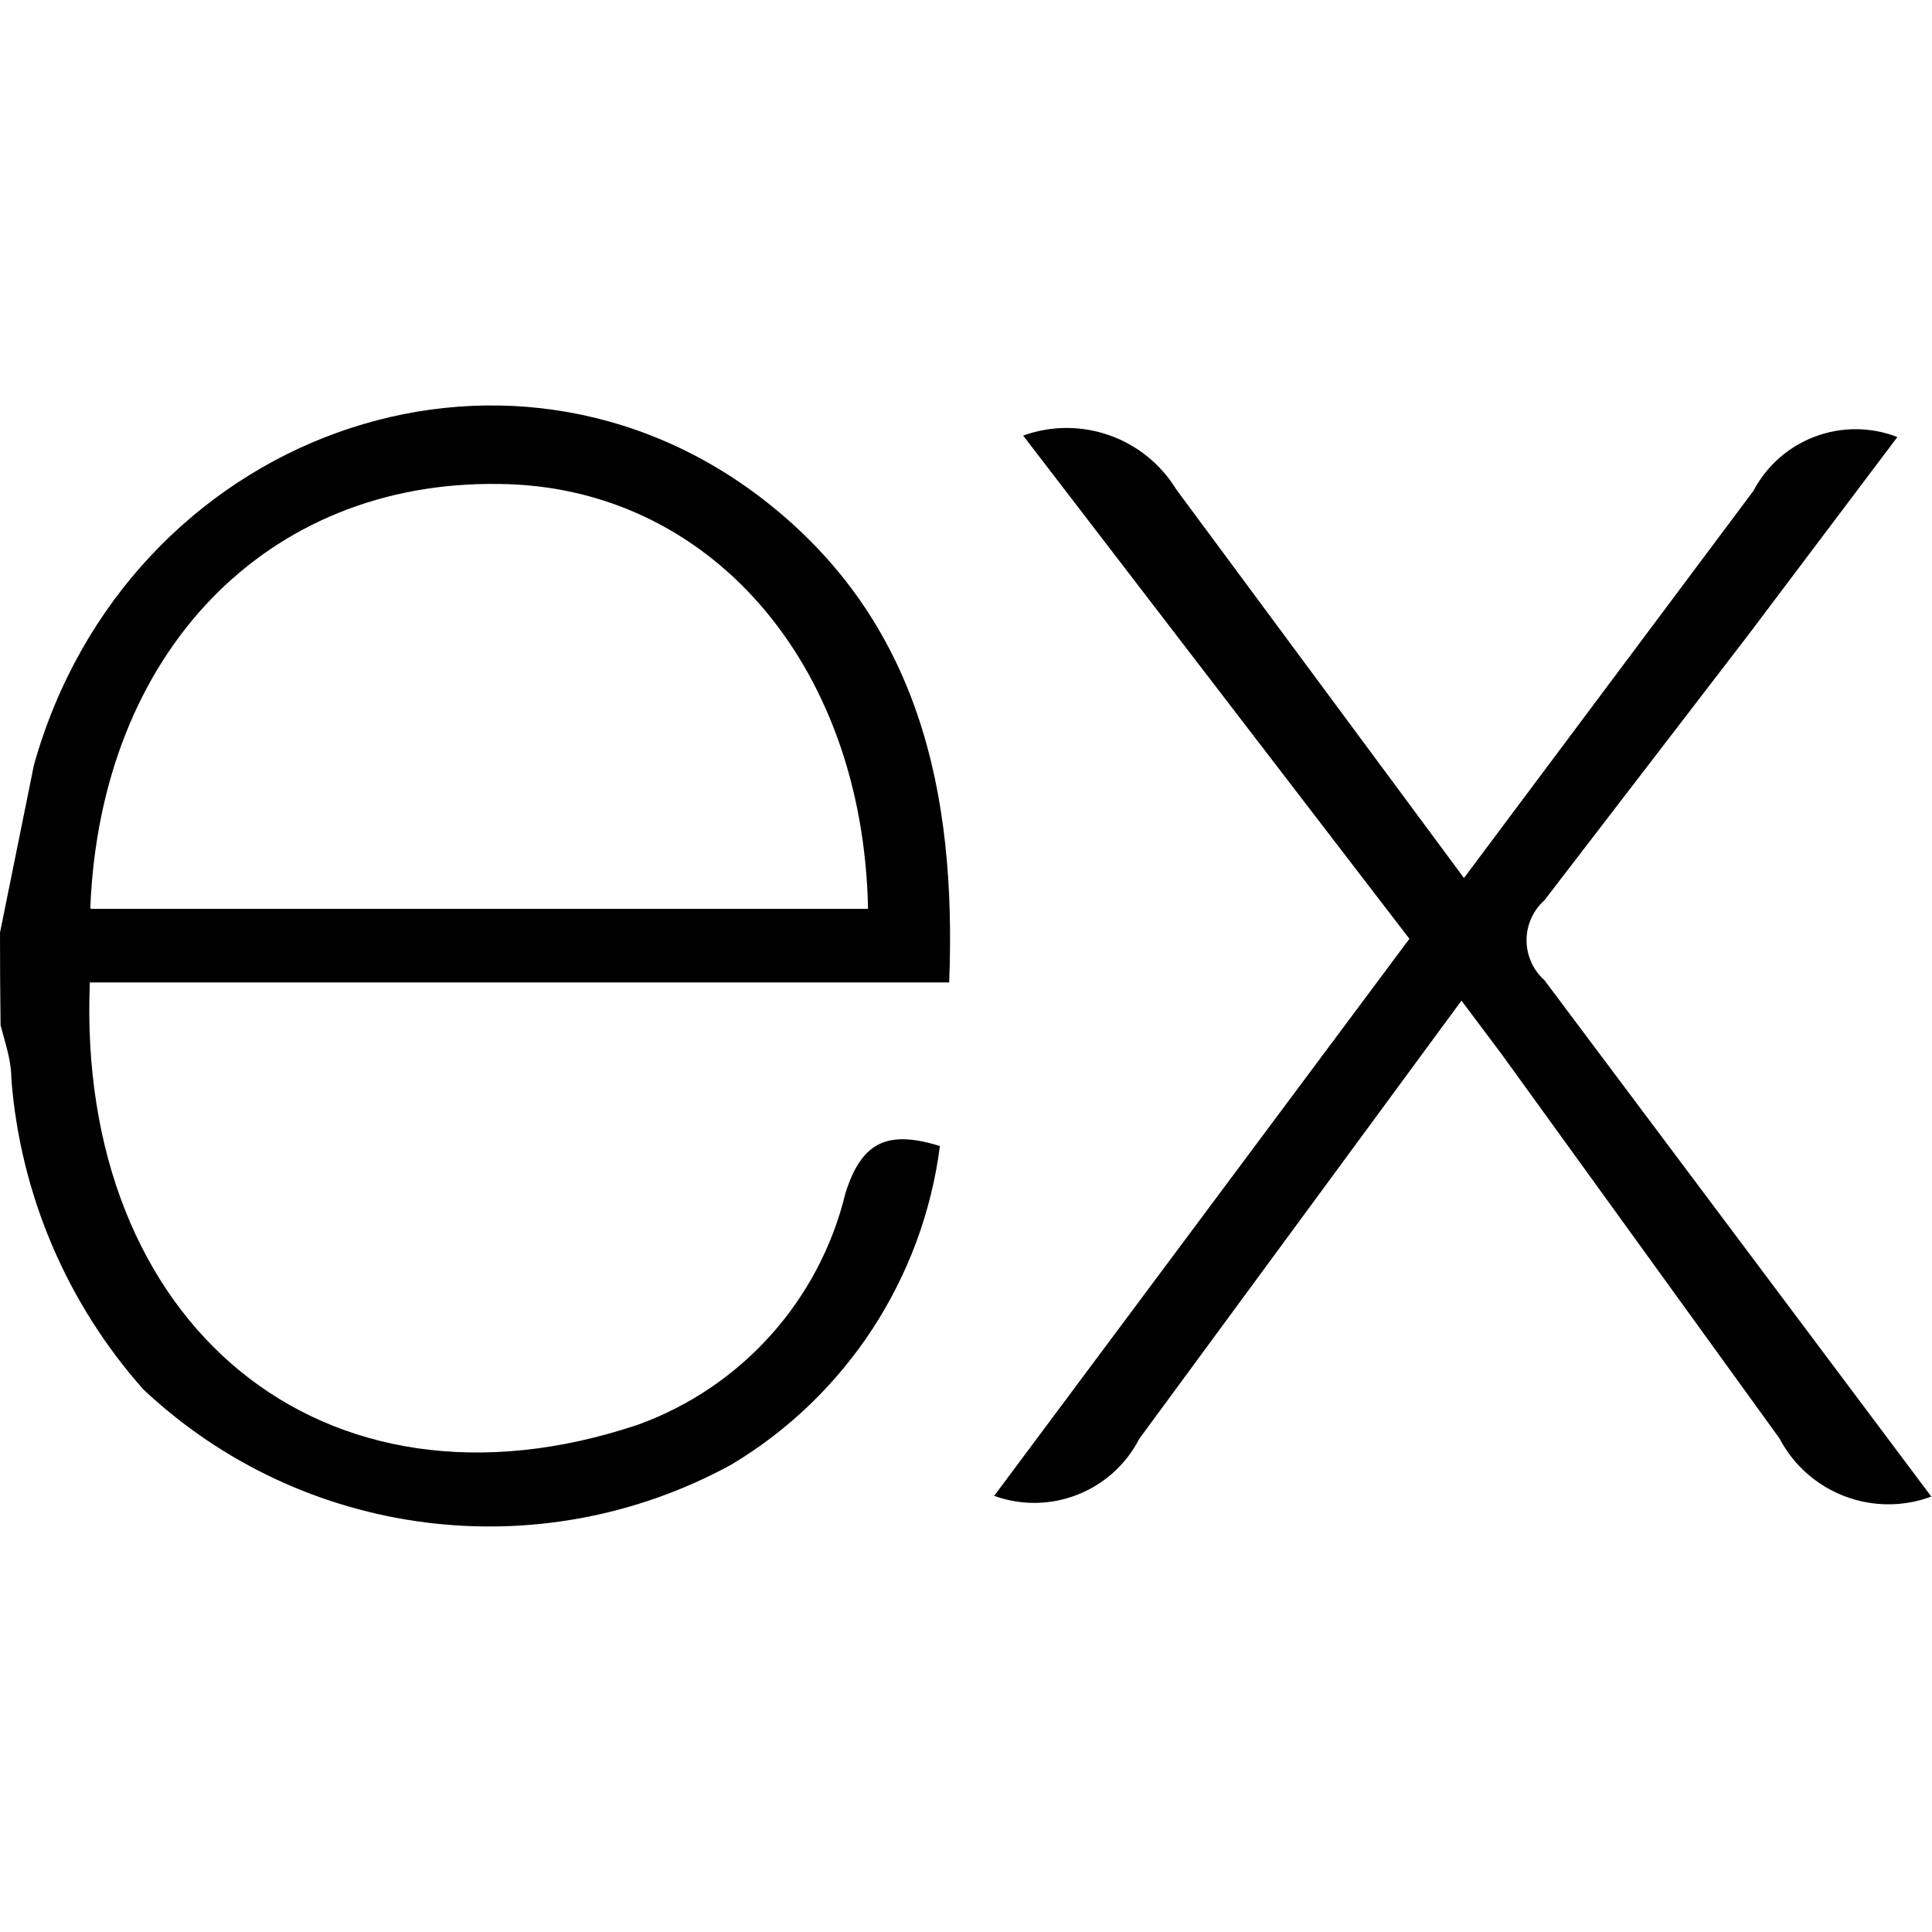
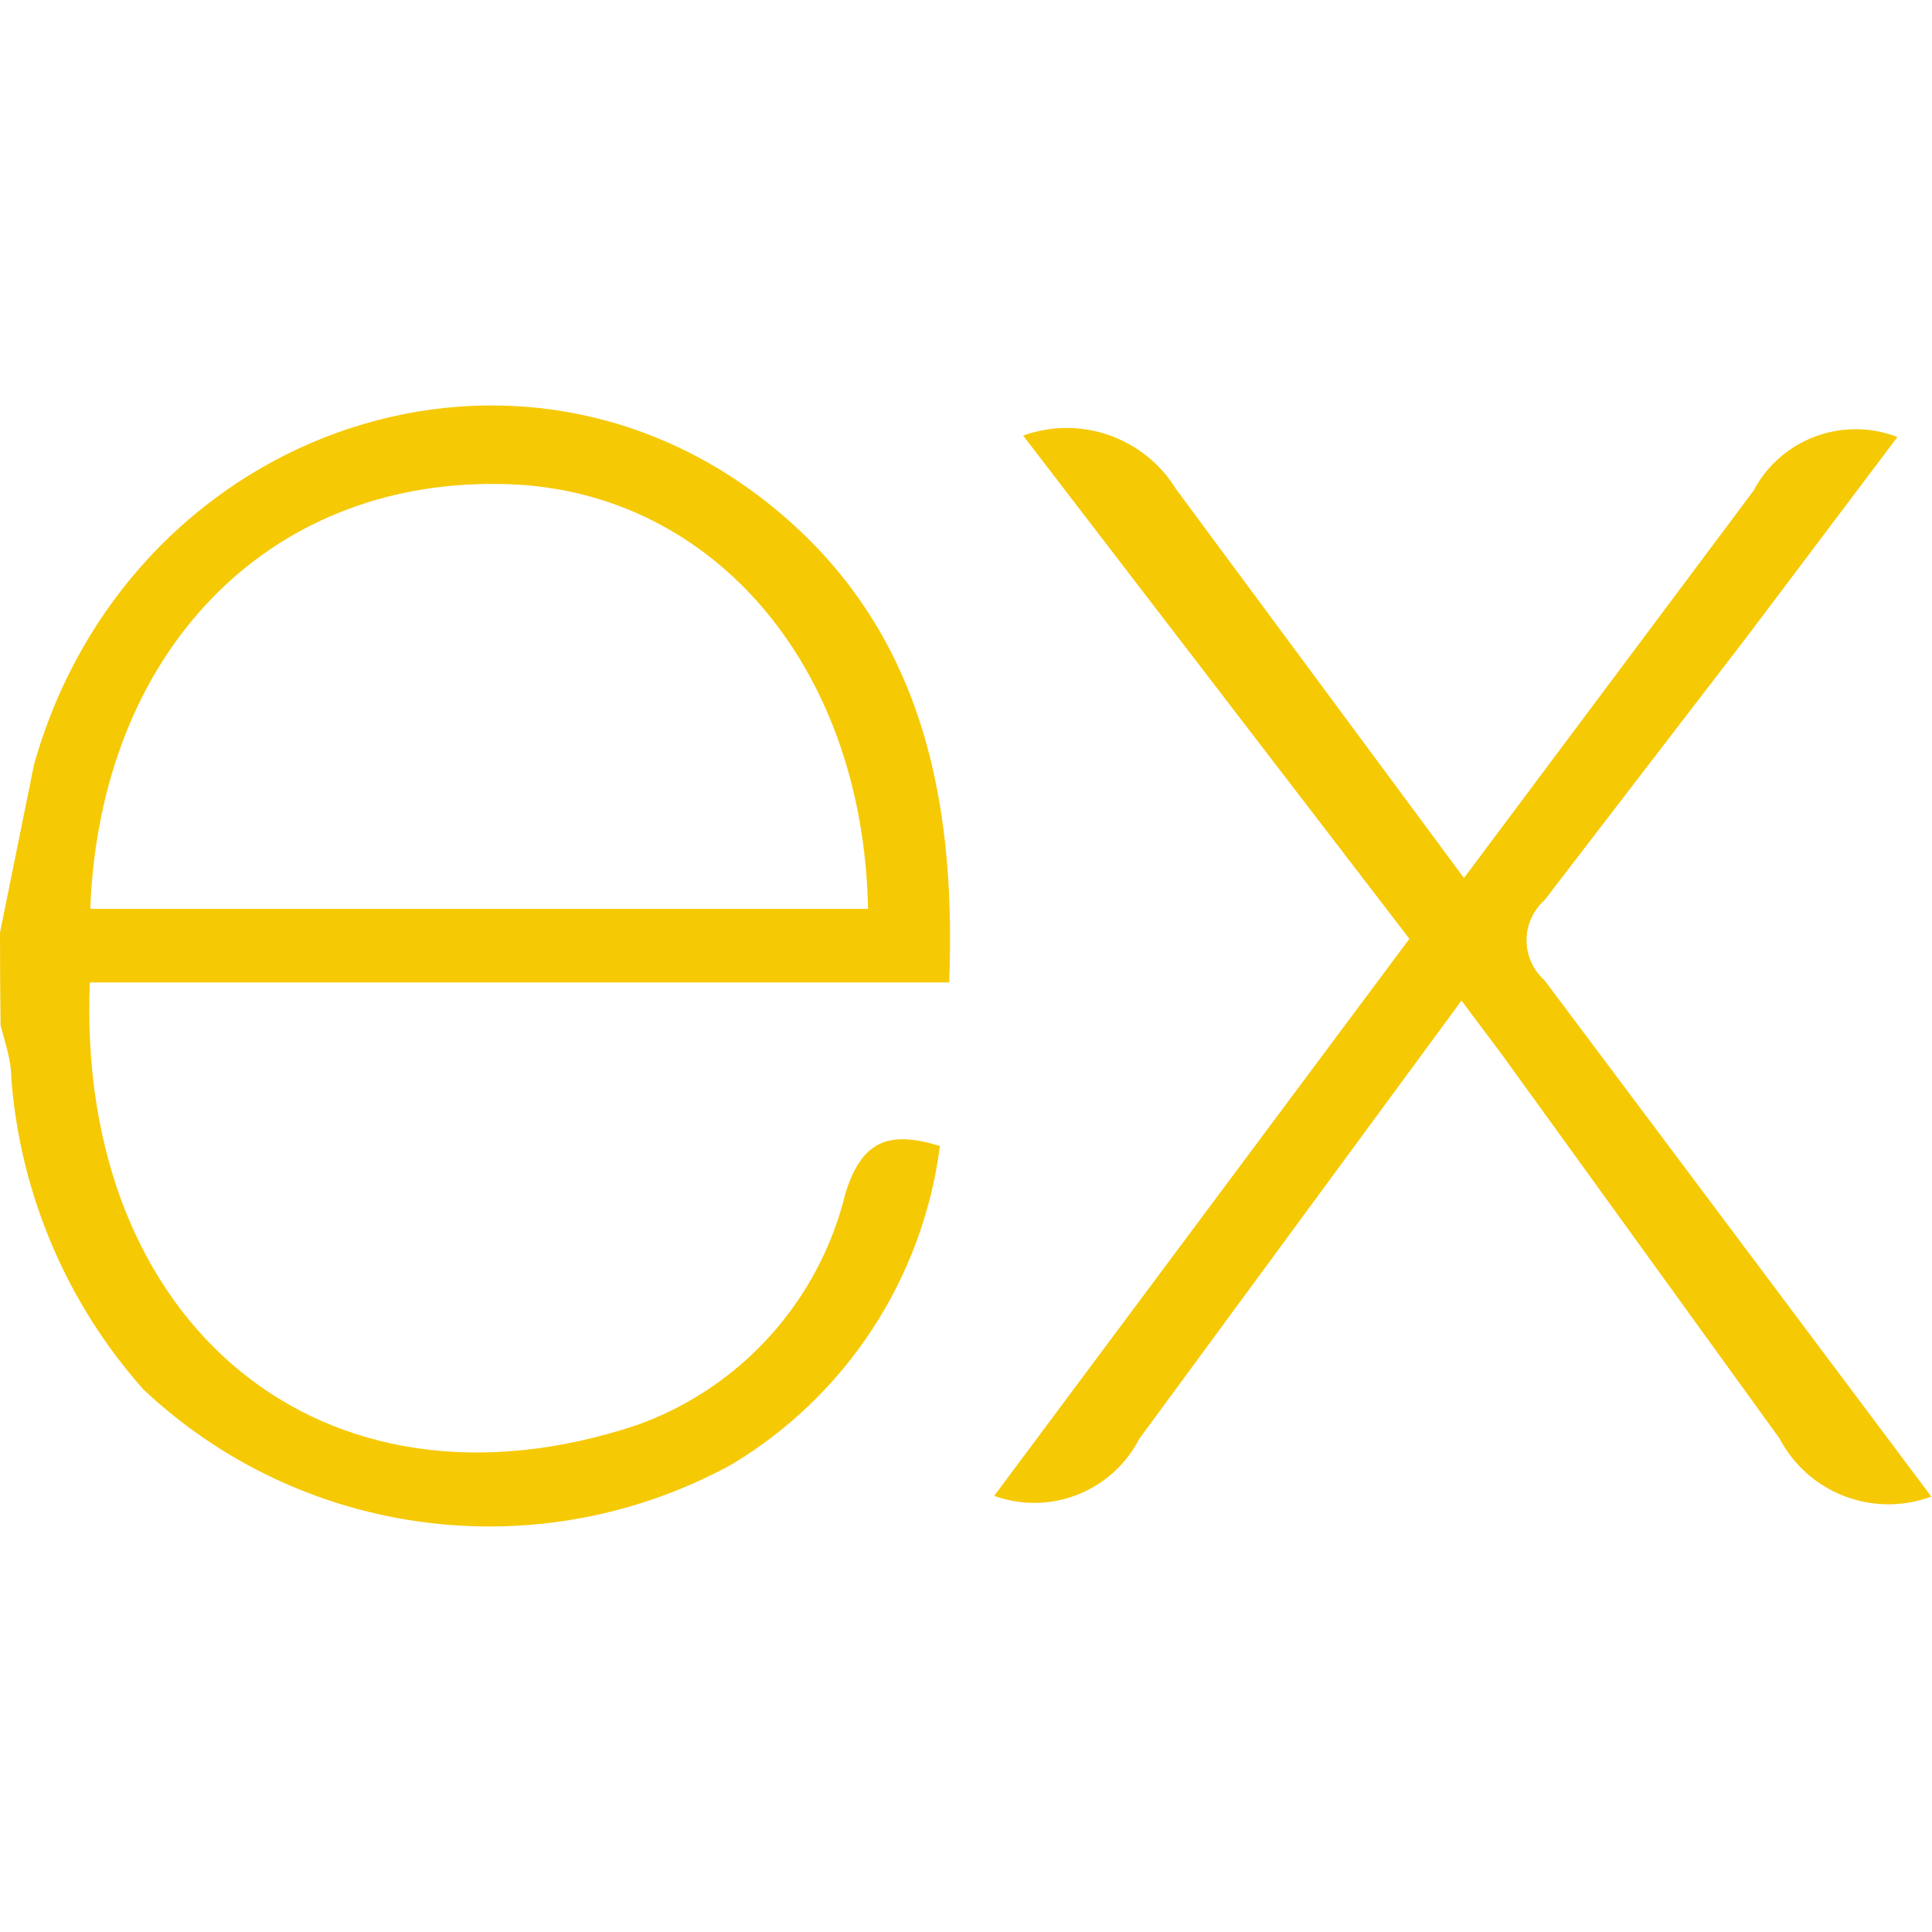
- <svg xmlns="http://www.w3.org/2000/svg" fill="#000000" width="800px" height="800px" viewBox="0 0 24 24" role="img">
-   <path d="M24 18.588a1.529 1.529 0 0 1-1.895-.72l-3.45-4.771-.5-.667-4.003 5.444a1.466 1.466 0 0 1-1.802.708l5.158-6.92-4.798-6.251a1.595 1.595 0 0 1 1.9.666l3.576 4.83 3.596-4.81a1.435 1.435 0 0 1 1.788-.668L21.708 7.9l-2.522 3.283a.666.666 0 0 0 0 .994l4.804 6.412zM.002 11.576l.42-2.075c1.154-4.103 5.858-5.81 9.094-3.27 1.895 1.489 2.368 3.597 2.275 5.973H1.116C.943 16.447 4.005 19.009 7.92 17.7a4.078 4.078 0 0 0 2.582-2.876c.207-.666.548-.78 1.174-.588a5.417 5.417 0 0 1-2.589 3.957 6.272 6.272 0 0 1-7.306-.933 6.575 6.575 0 0 1-1.64-3.858c0-.235-.08-.455-.134-.666A88.33 88.33 0 0 1 0 11.577zm1.127-.286h9.654c-.06-3.076-2.001-5.258-4.59-5.278-2.882-.04-4.944 2.094-5.071 5.264z" />
+ <svg xmlns="http://www.w3.org/2000/svg" fill="#f6c905" width="800px" height="800px" viewBox="0 0 24 24" role="img">
+   <path d="M24 18.588a1.529 1.529 0 0 1-1.895-.72l-3.45-4.771-.5-.667-4.003 5.444a1.466 1.466 0 0 1-1.802.708l5.158-6.92-4.798-6.251a1.595 1.595 0 0 1 1.9.666l3.576 4.83 3.596-4.81a1.435 1.435 0 0 1 1.788-.668L21.708 7.9l-2.522 3.283a.666.666 0 0 0 0 .994l4.804 6.412zM.002 11.576l.42-2.075c1.154-4.103 5.858-5.81 9.094-3.27 1.895 1.489 2.368 3.597 2.275 5.973H1.116C.943 16.447 4.005 19.009 7.92 17.7a4.078 4.078 0 0 0 2.582-2.876c.207-.666.548-.78 1.174-.588a5.417 5.417 0 0 1-2.589 3.957 6.272 6.272 0 0 1-7.306-.933 6.575 6.575 0 0 1-1.64-3.858c0-.235-.08-.455-.134-.666A88.33 88.33 0 0 1 0 11.577zm1.127-.286h9.654c-.06-3.076-2.001-5.258-4.59-5.278-2.882-.04-4.944 2.094-5.071 5.264z" fill="#f6c905" />
</svg>
